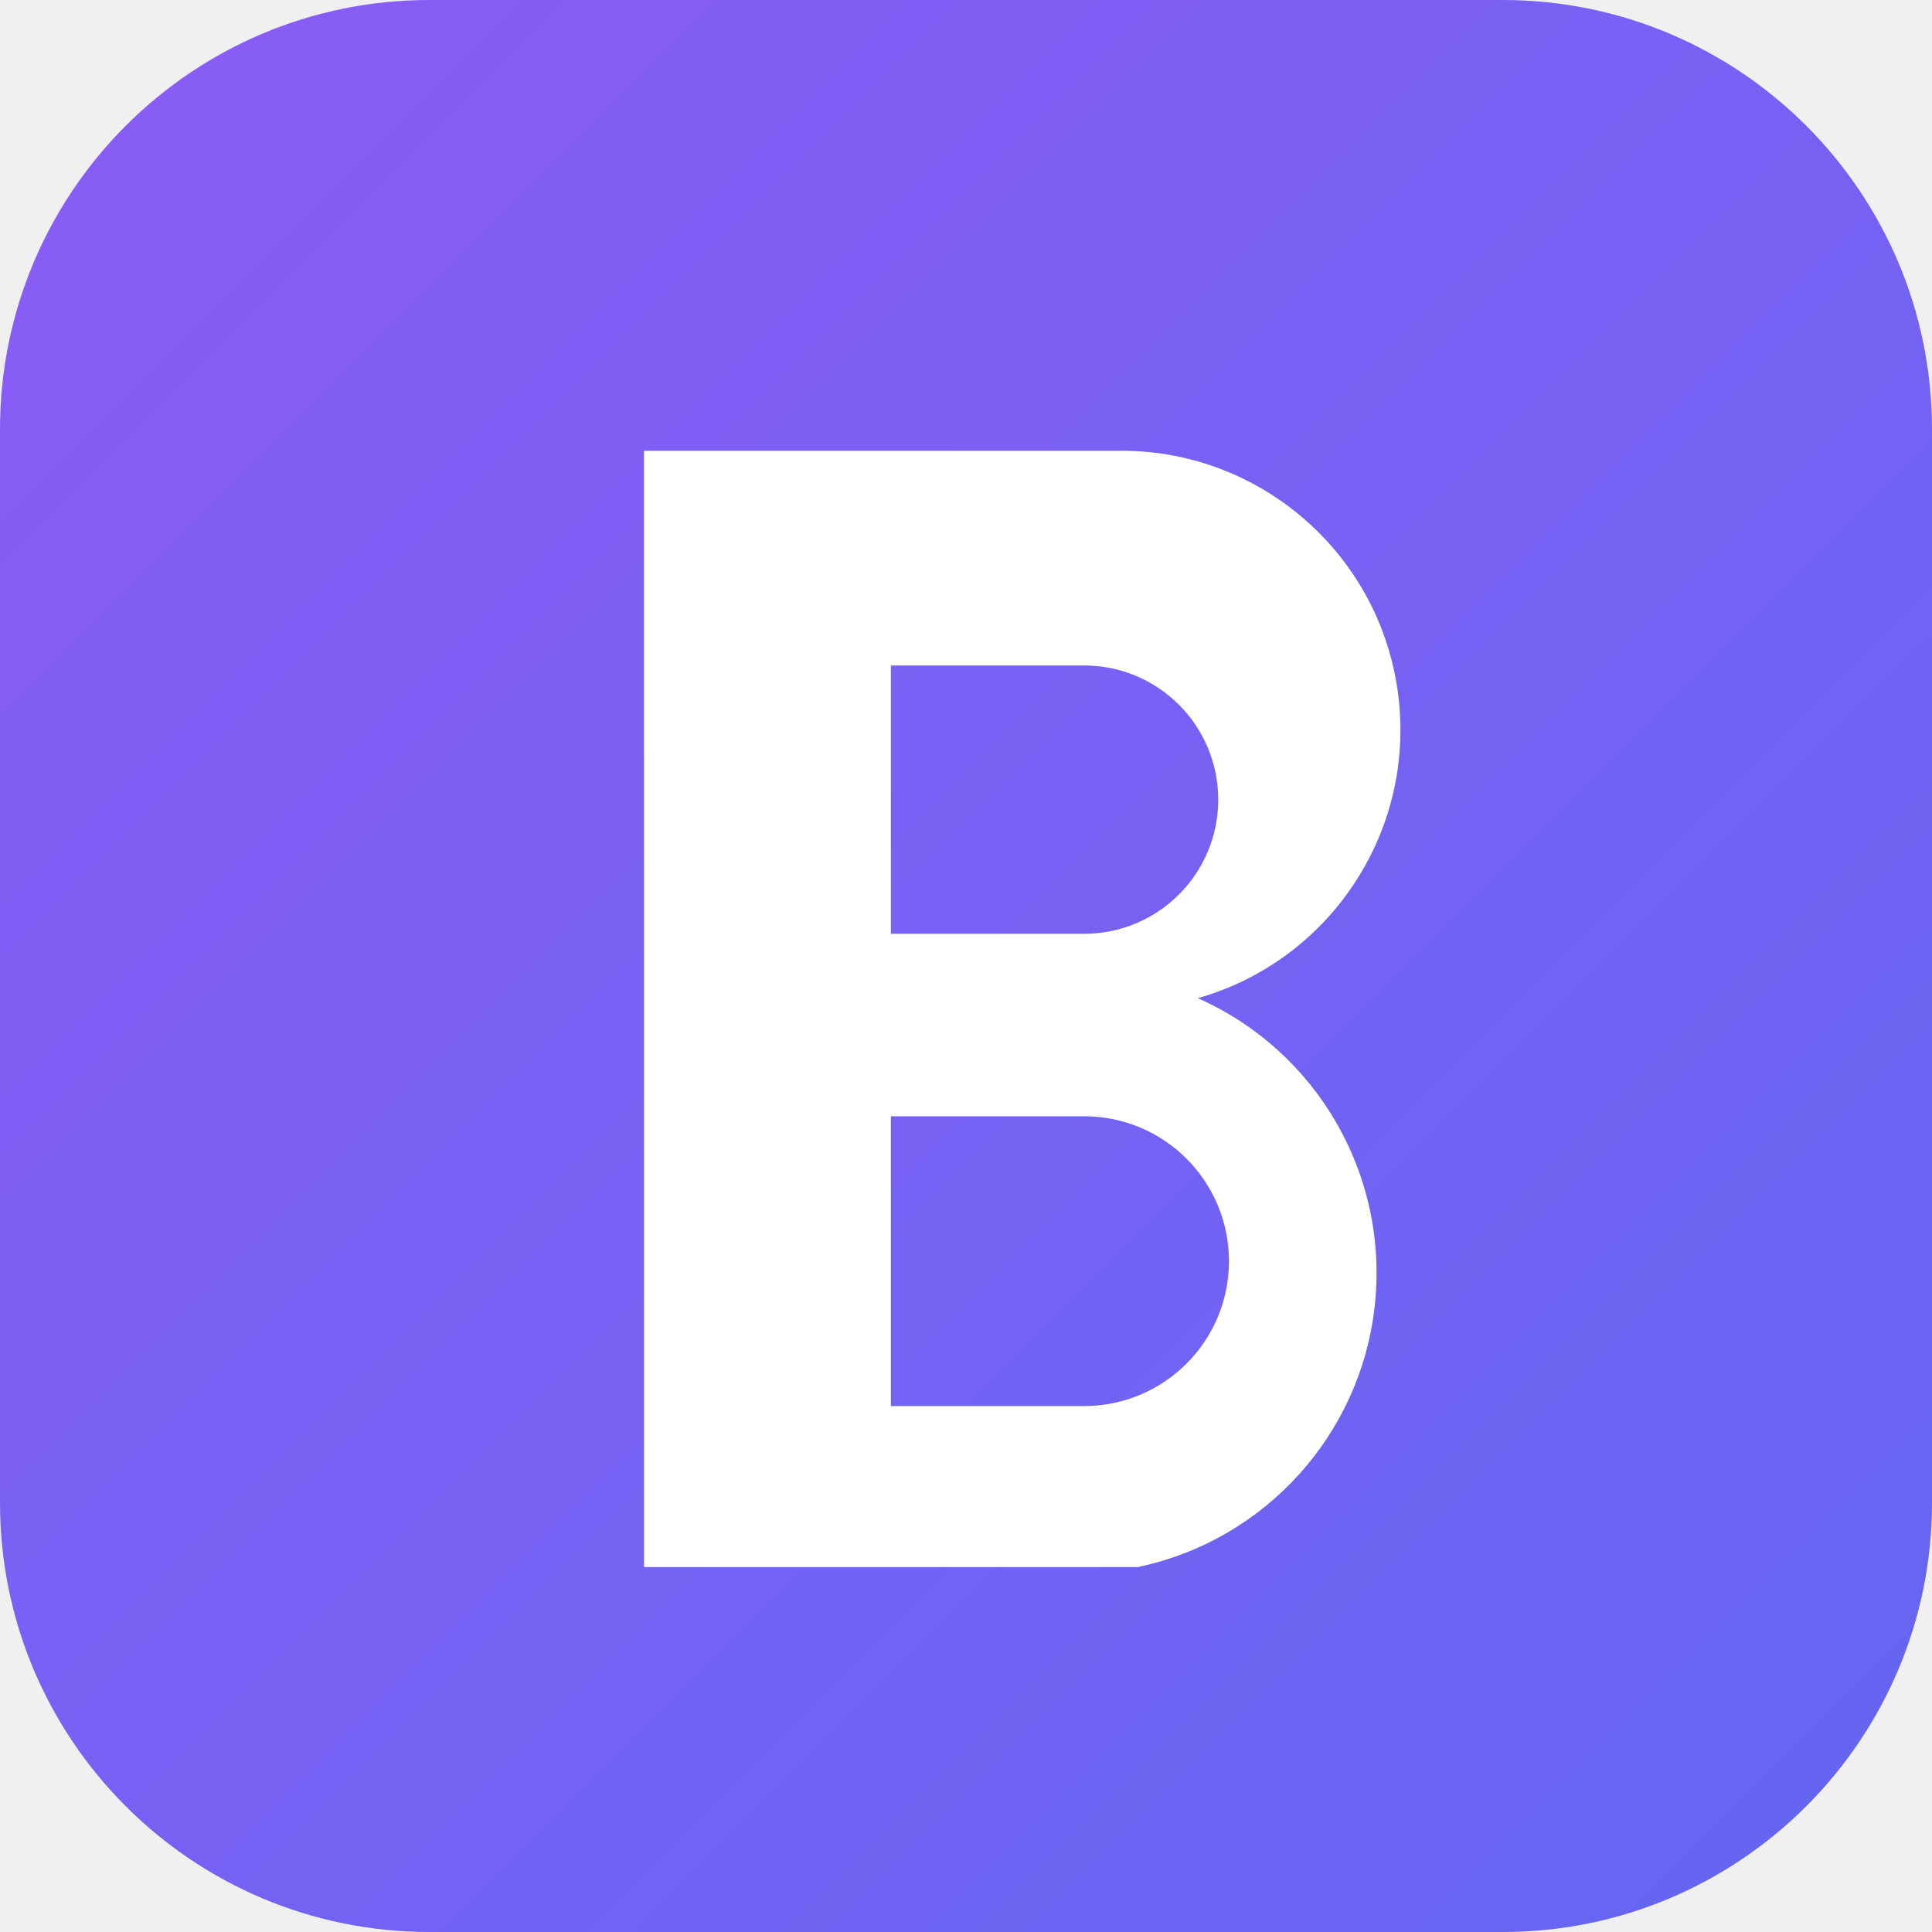
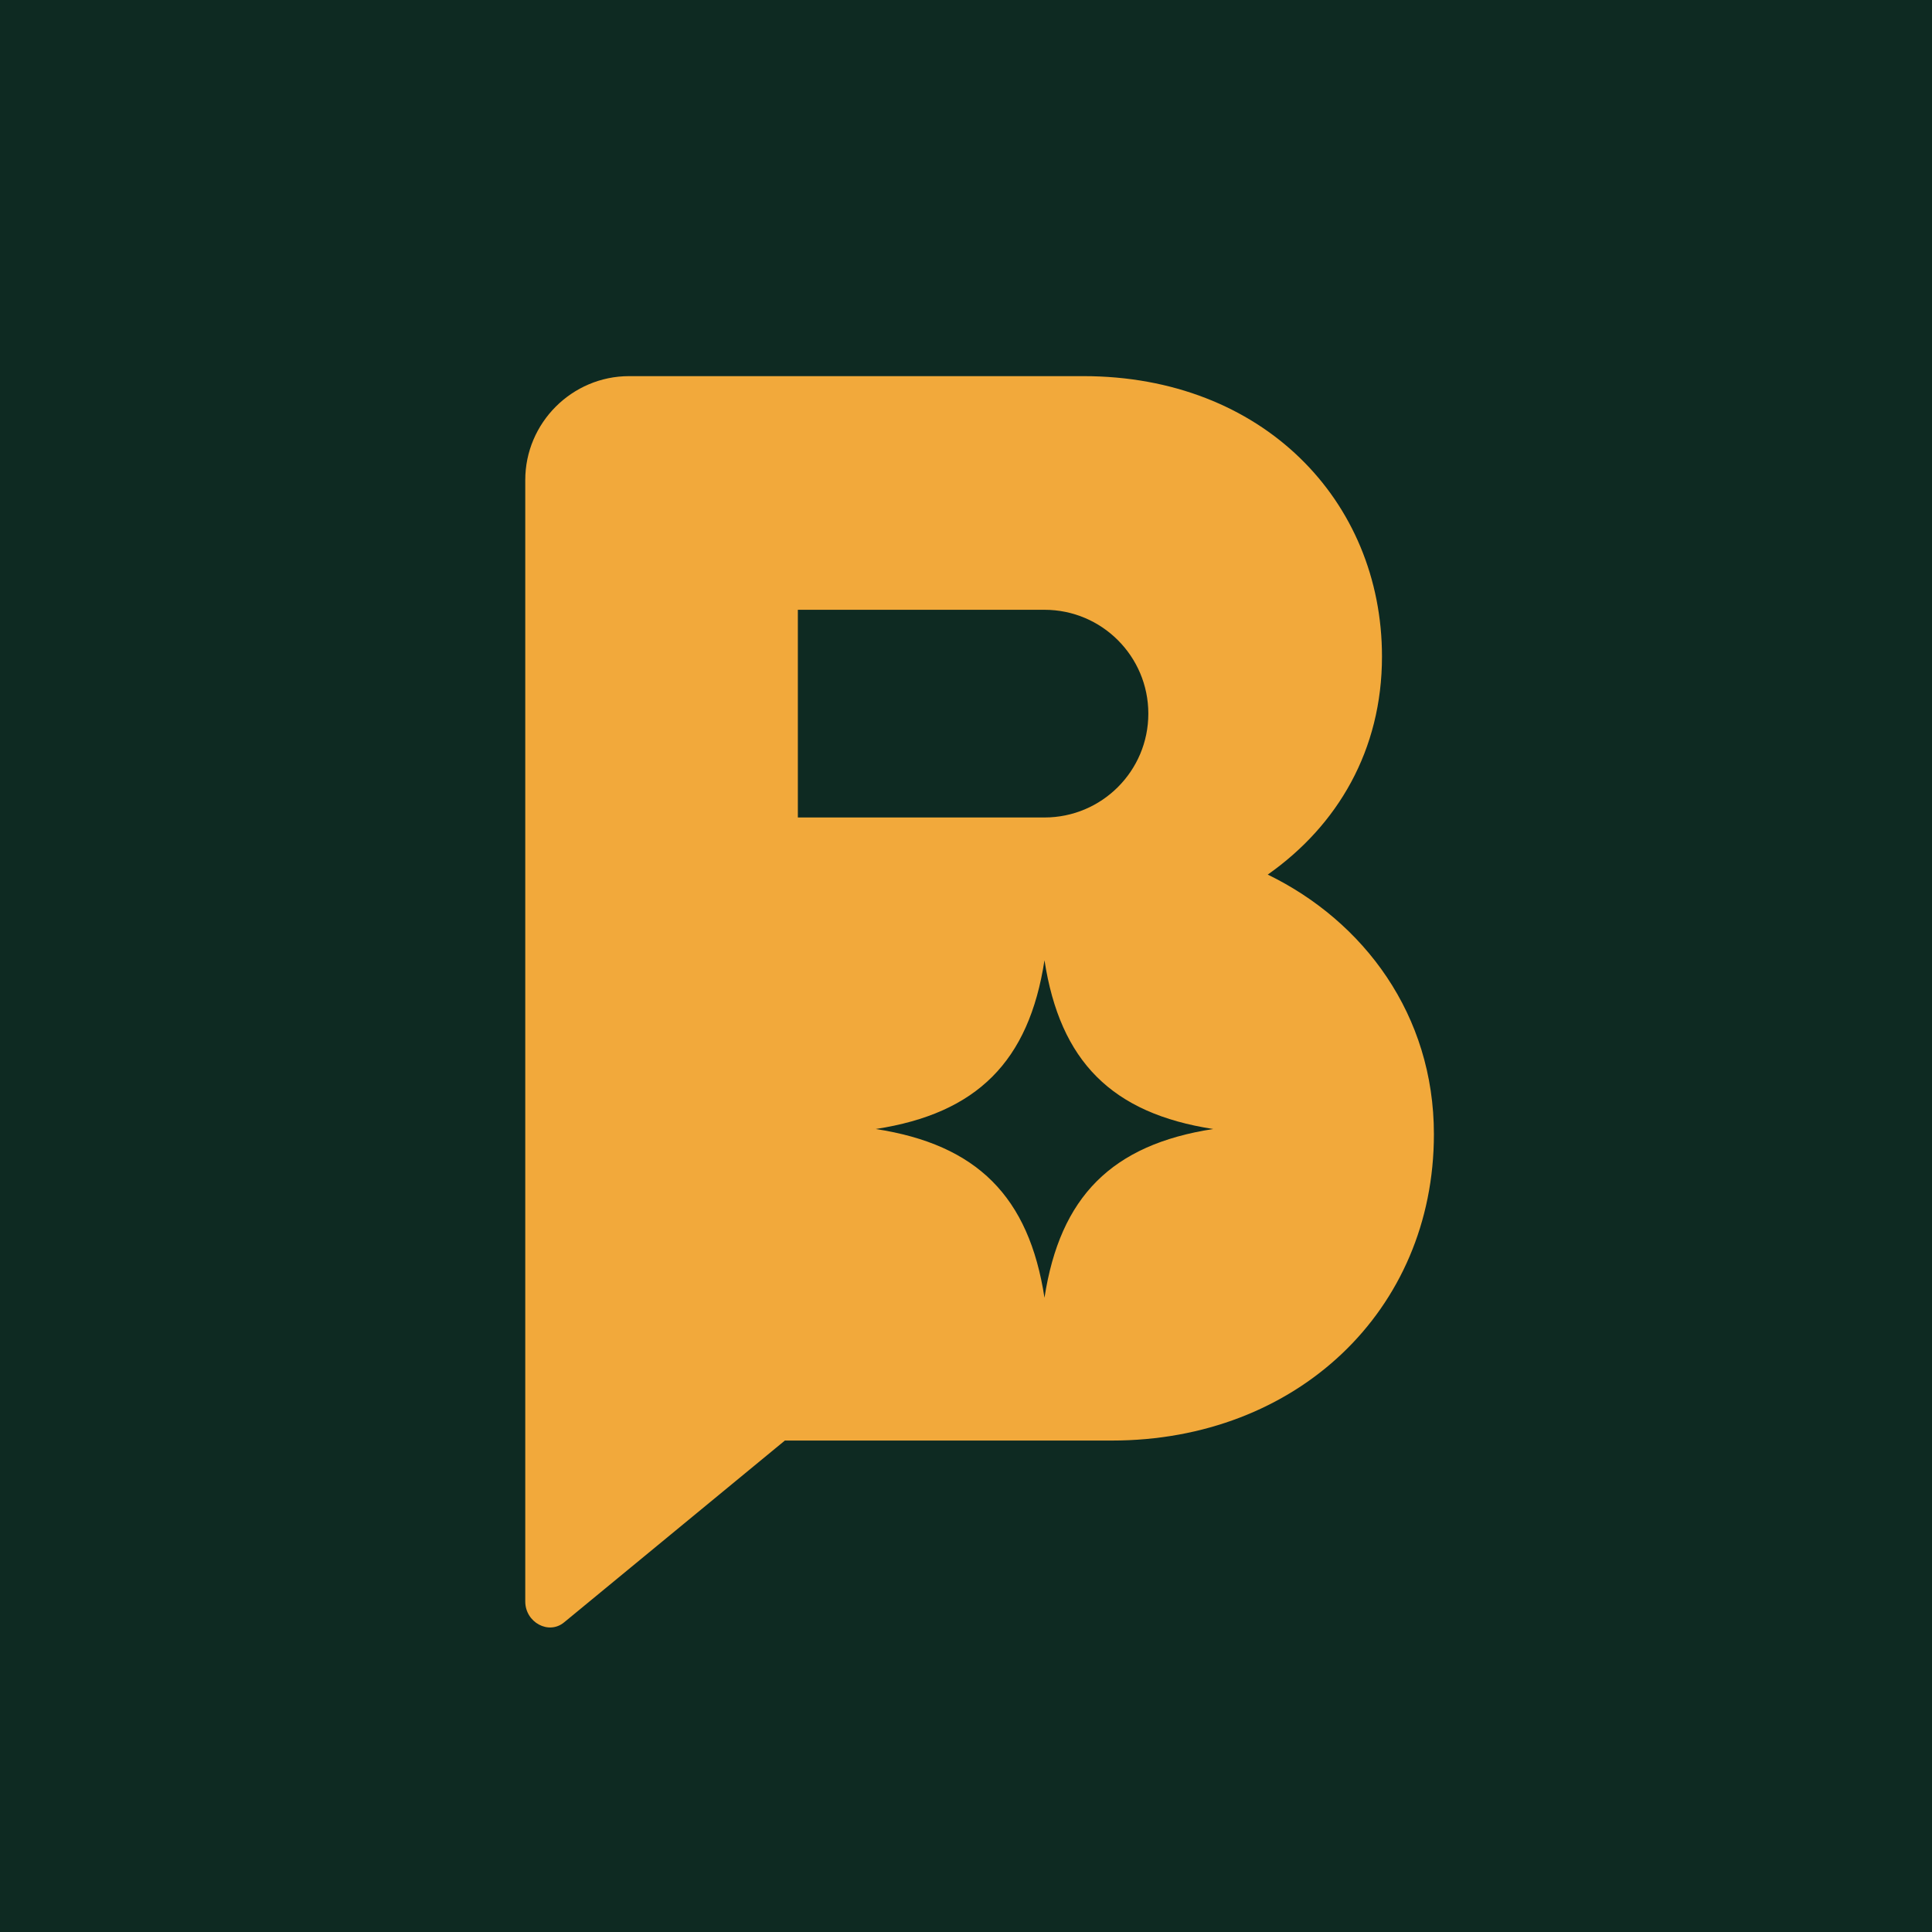
- <svg xmlns="http://www.w3.org/2000/svg" width="180" height="180" viewBox="0 0 180 180">
-   <defs>
-     <linearGradient id="g" x1="0" y1="0" x2="1" y2="1">
-       <stop offset="0" stop-color="#8b5cf6" />
-       <stop offset="1" stop-color="#6366f1" />
-     </linearGradient>
-   </defs>
-   <rect width="180" height="180" rx="40" fill="url(#g)" />
-   <path d="M60 42h44a26 26 0 0 1 7.6 51A28 28 0 0 1 106 146H60V42Zm23 20v25h18a12.5 12.5 0 0 0 0-25H83Zm0 42v27h18a13.5 13.5 0 0 0 0-27H83Z" fill="#fff" />
+ <svg xmlns="http://www.w3.org/2000/svg" width="180" height="180" viewBox="0 0 64 64">
+   <rect width="64" height="64" fill="#0E2A22" />
+   <g transform="translate(4.5 3) scale(.86)">
+     <path fill="#F2A93B" fill-rule="evenodd" d="M19 11h17.5C43.4 11 48 15.8 48 21.8c0 3.6-1.7 6.5-4.4 8.4 3.7 1.8 6.4 5.4 6.4 10 0 6.8-5.3 11.8-12.4 11.8H25l-8.5 7c-.6.5-1.5 0-1.5-.8V15c0-2.2 1.800-4 4-4Zm6.500 9v8H35a4 4 0 0 0 0-8h-9.500Zm9.500 13.500c-.6 3.900-2.600 5.900-6.500 6.500 3.900.6 5.900 2.600 6.500 6.500.6-3.900 2.600-5.900 6.500-6.500-3.900-.6-5.900-2.600-6.500-6.500Z" />
+   </g>
</svg>
